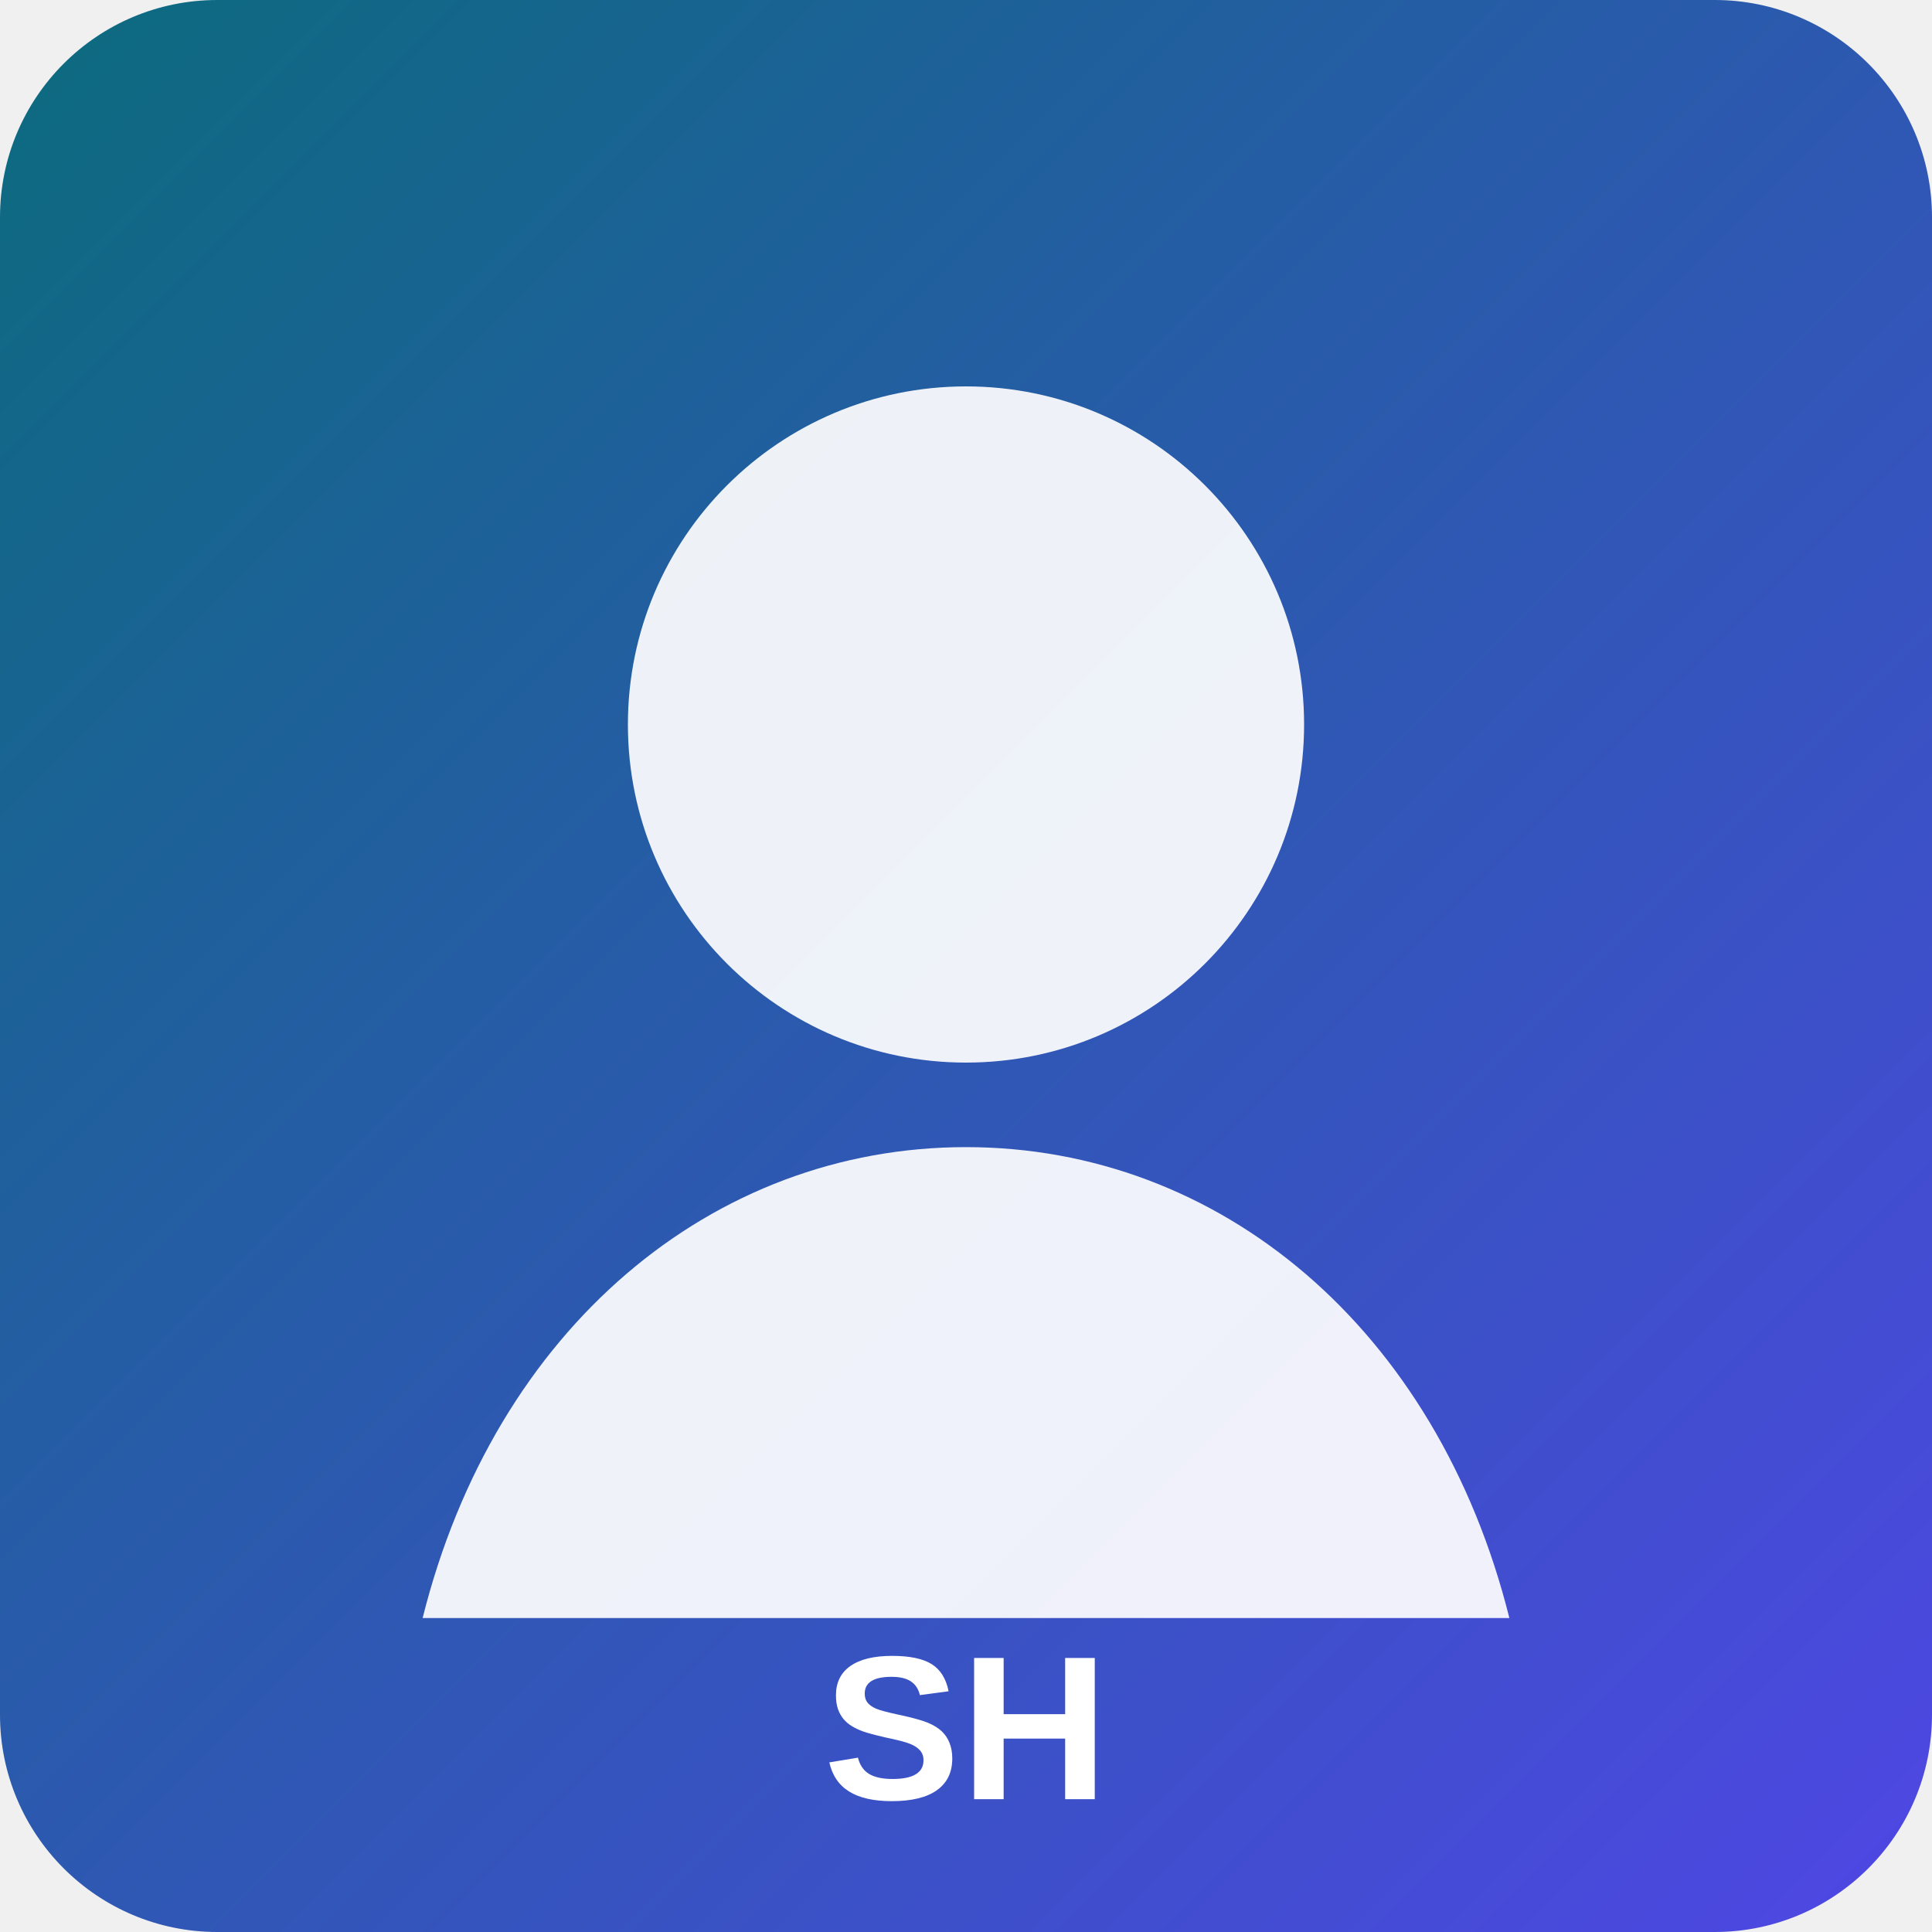
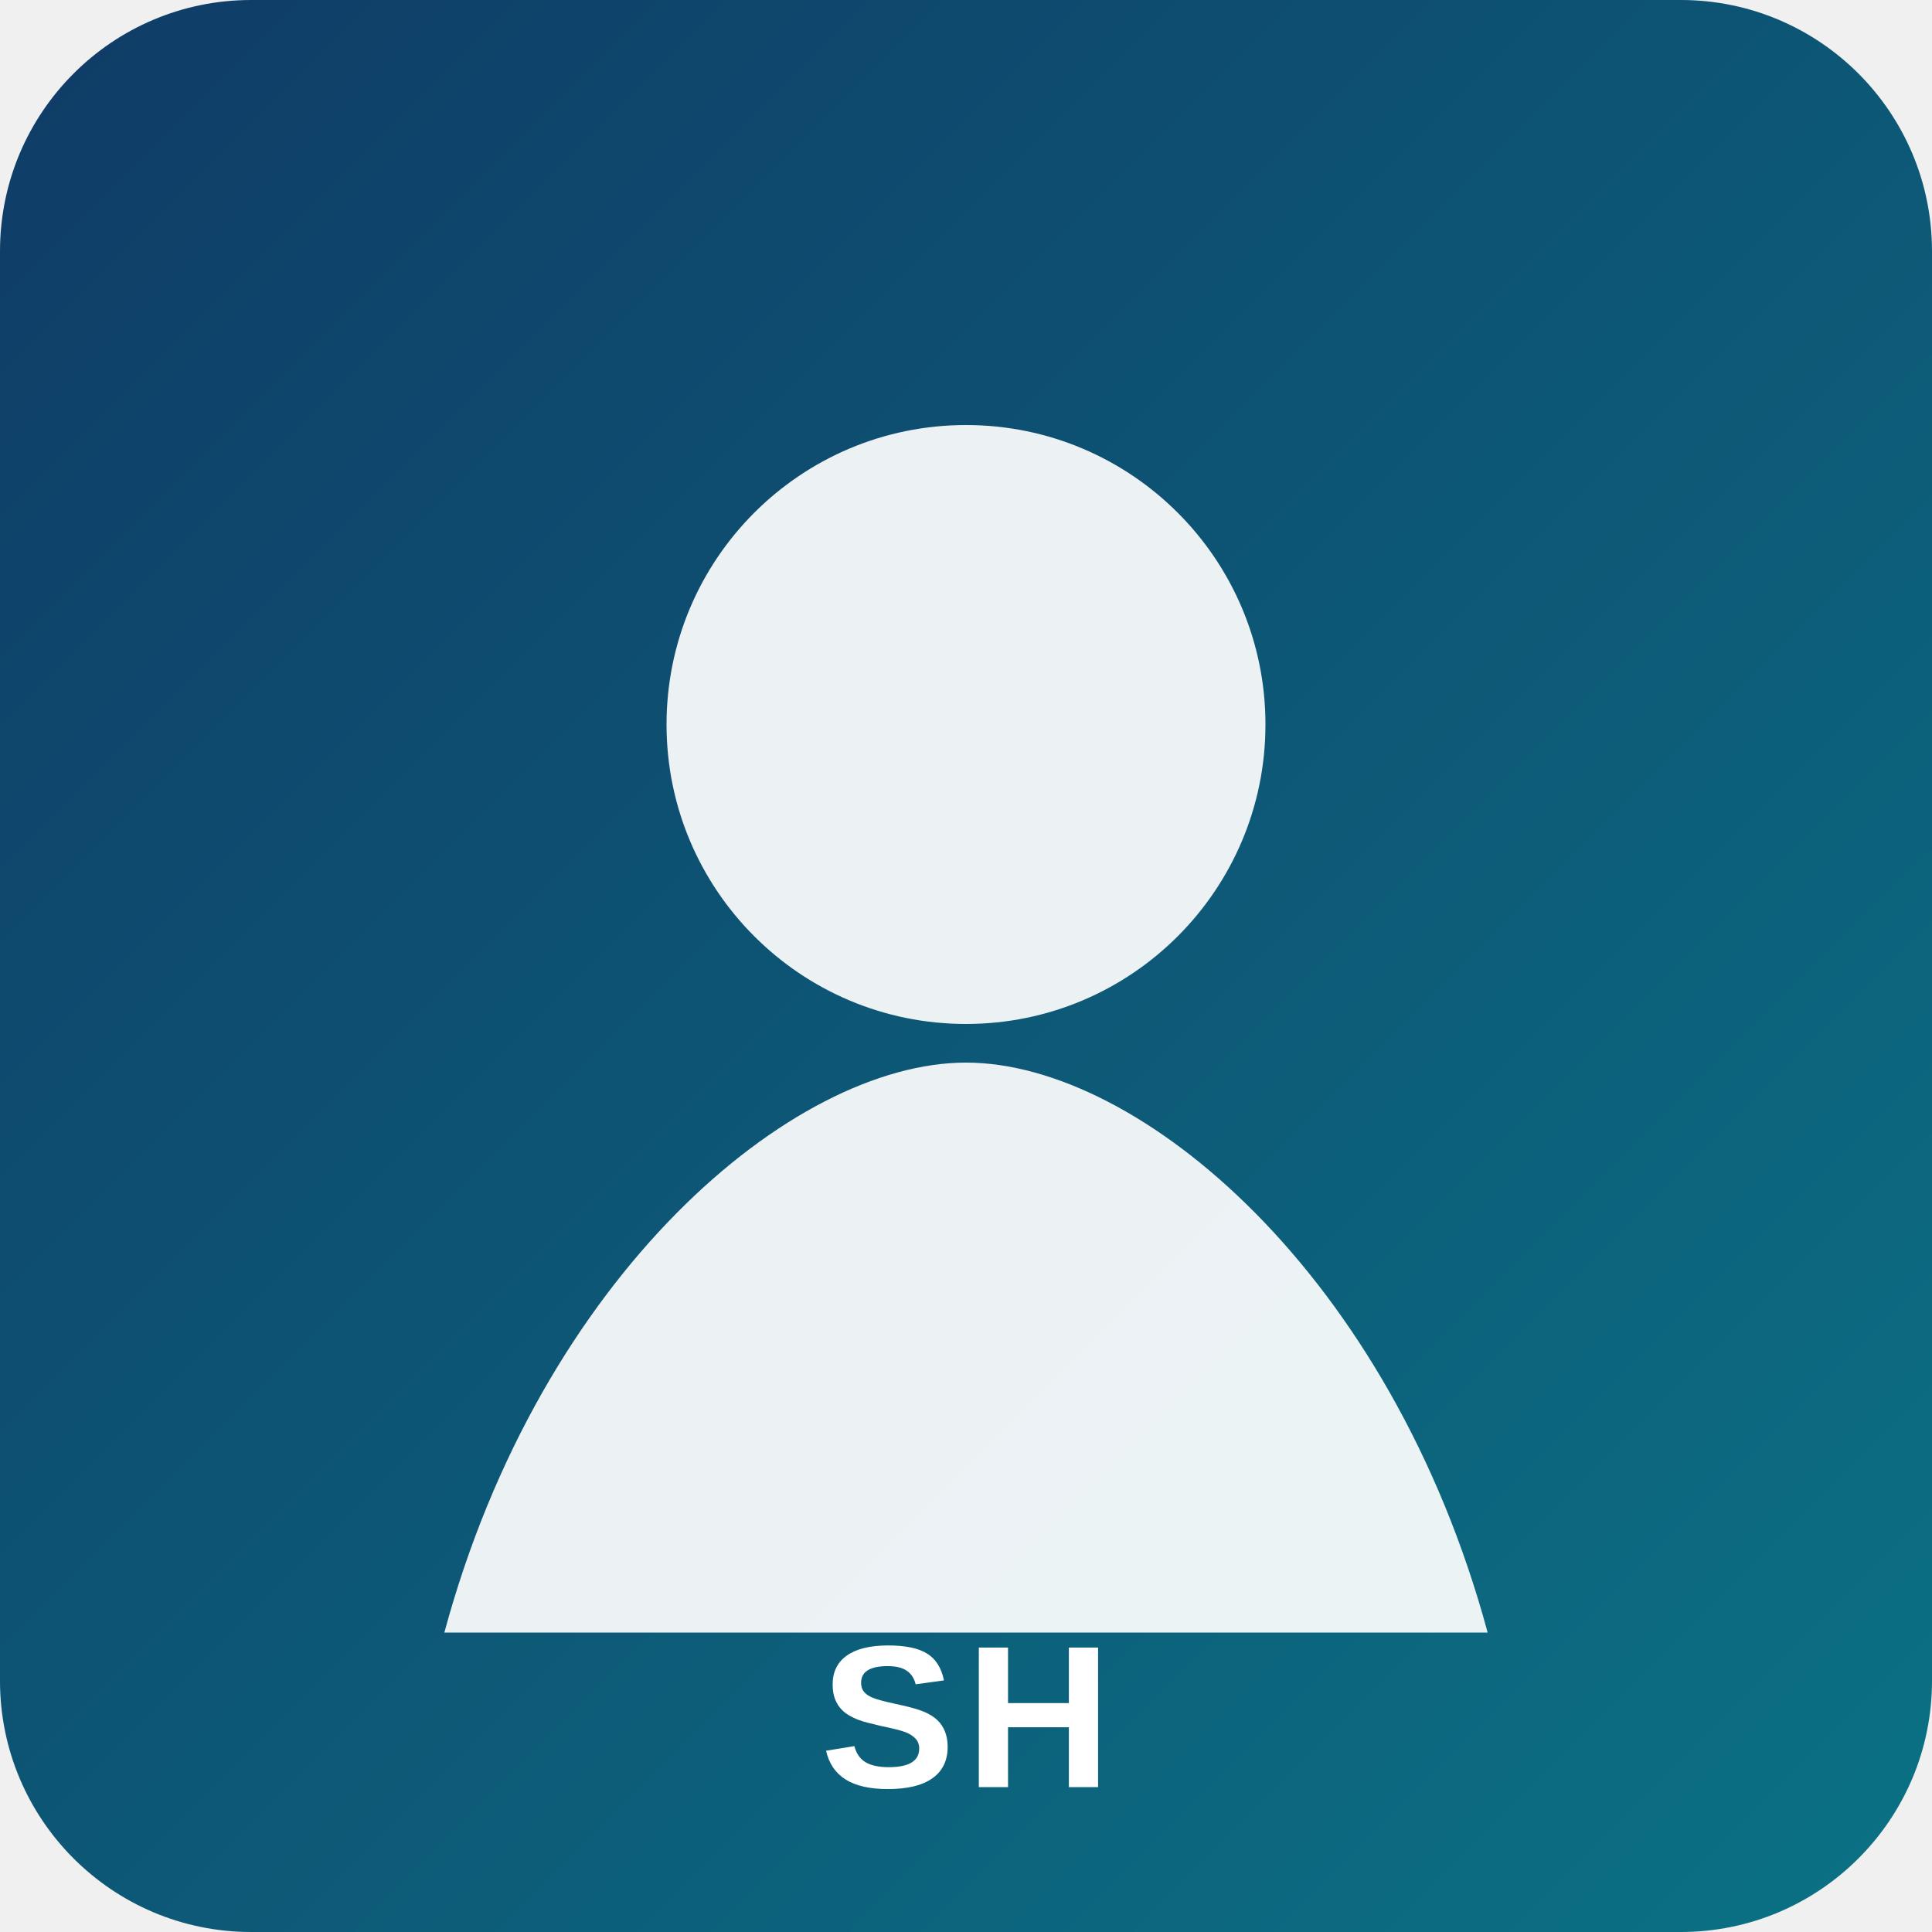
- <svg xmlns="http://www.w3.org/2000/svg" width="320" height="320" viewBox="0 0 320 320">
+ <svg xmlns="http://www.w3.org/2000/svg" width="400" height="400" viewBox="0 0 400 400">
  <defs>
    <linearGradient id="g" x1="0" y1="0" x2="1" y2="1">
-       <stop offset="0%" stop-color="#0b6b7d" />
-       <stop offset="100%" stop-color="#4f46e5" />
+       <stop offset="0" stop-color="#0f3b66" />
+       <stop offset="1" stop-color="#0b7285" />
    </linearGradient>
  </defs>
-   <rect width="320" height="320" rx="36" fill="url(#g)" />
-   <circle cx="160" cy="120" r="56" fill="rgba(255,255,255,.92)" />
-   <path d="M70 268c12-48 48-78 90-78s78 30 90 78" fill="rgba(255,255,255,.92)" />
-   <text x="160" y="298" fill="white" text-anchor="middle" font-family="Arial, Helvetica, sans-serif" font-size="34" font-weight="700">SH</text>
+   <rect width="400" height="400" rx="52" fill="url(#g)" />
+   <circle cx="200" cy="150" r="62" fill="rgba(255,255,255,.92)" />
+   <path d="M92 338c20-74 72-118 108-118s88 44 108 118" fill="rgba(255,255,255,.92)" />
+   <text x="200" y="370" fill="white" text-anchor="middle" font-family="Arial,Helvetica,sans-serif" font-size="42" font-weight="700" letter-spacing="2">SH</text>
</svg>
